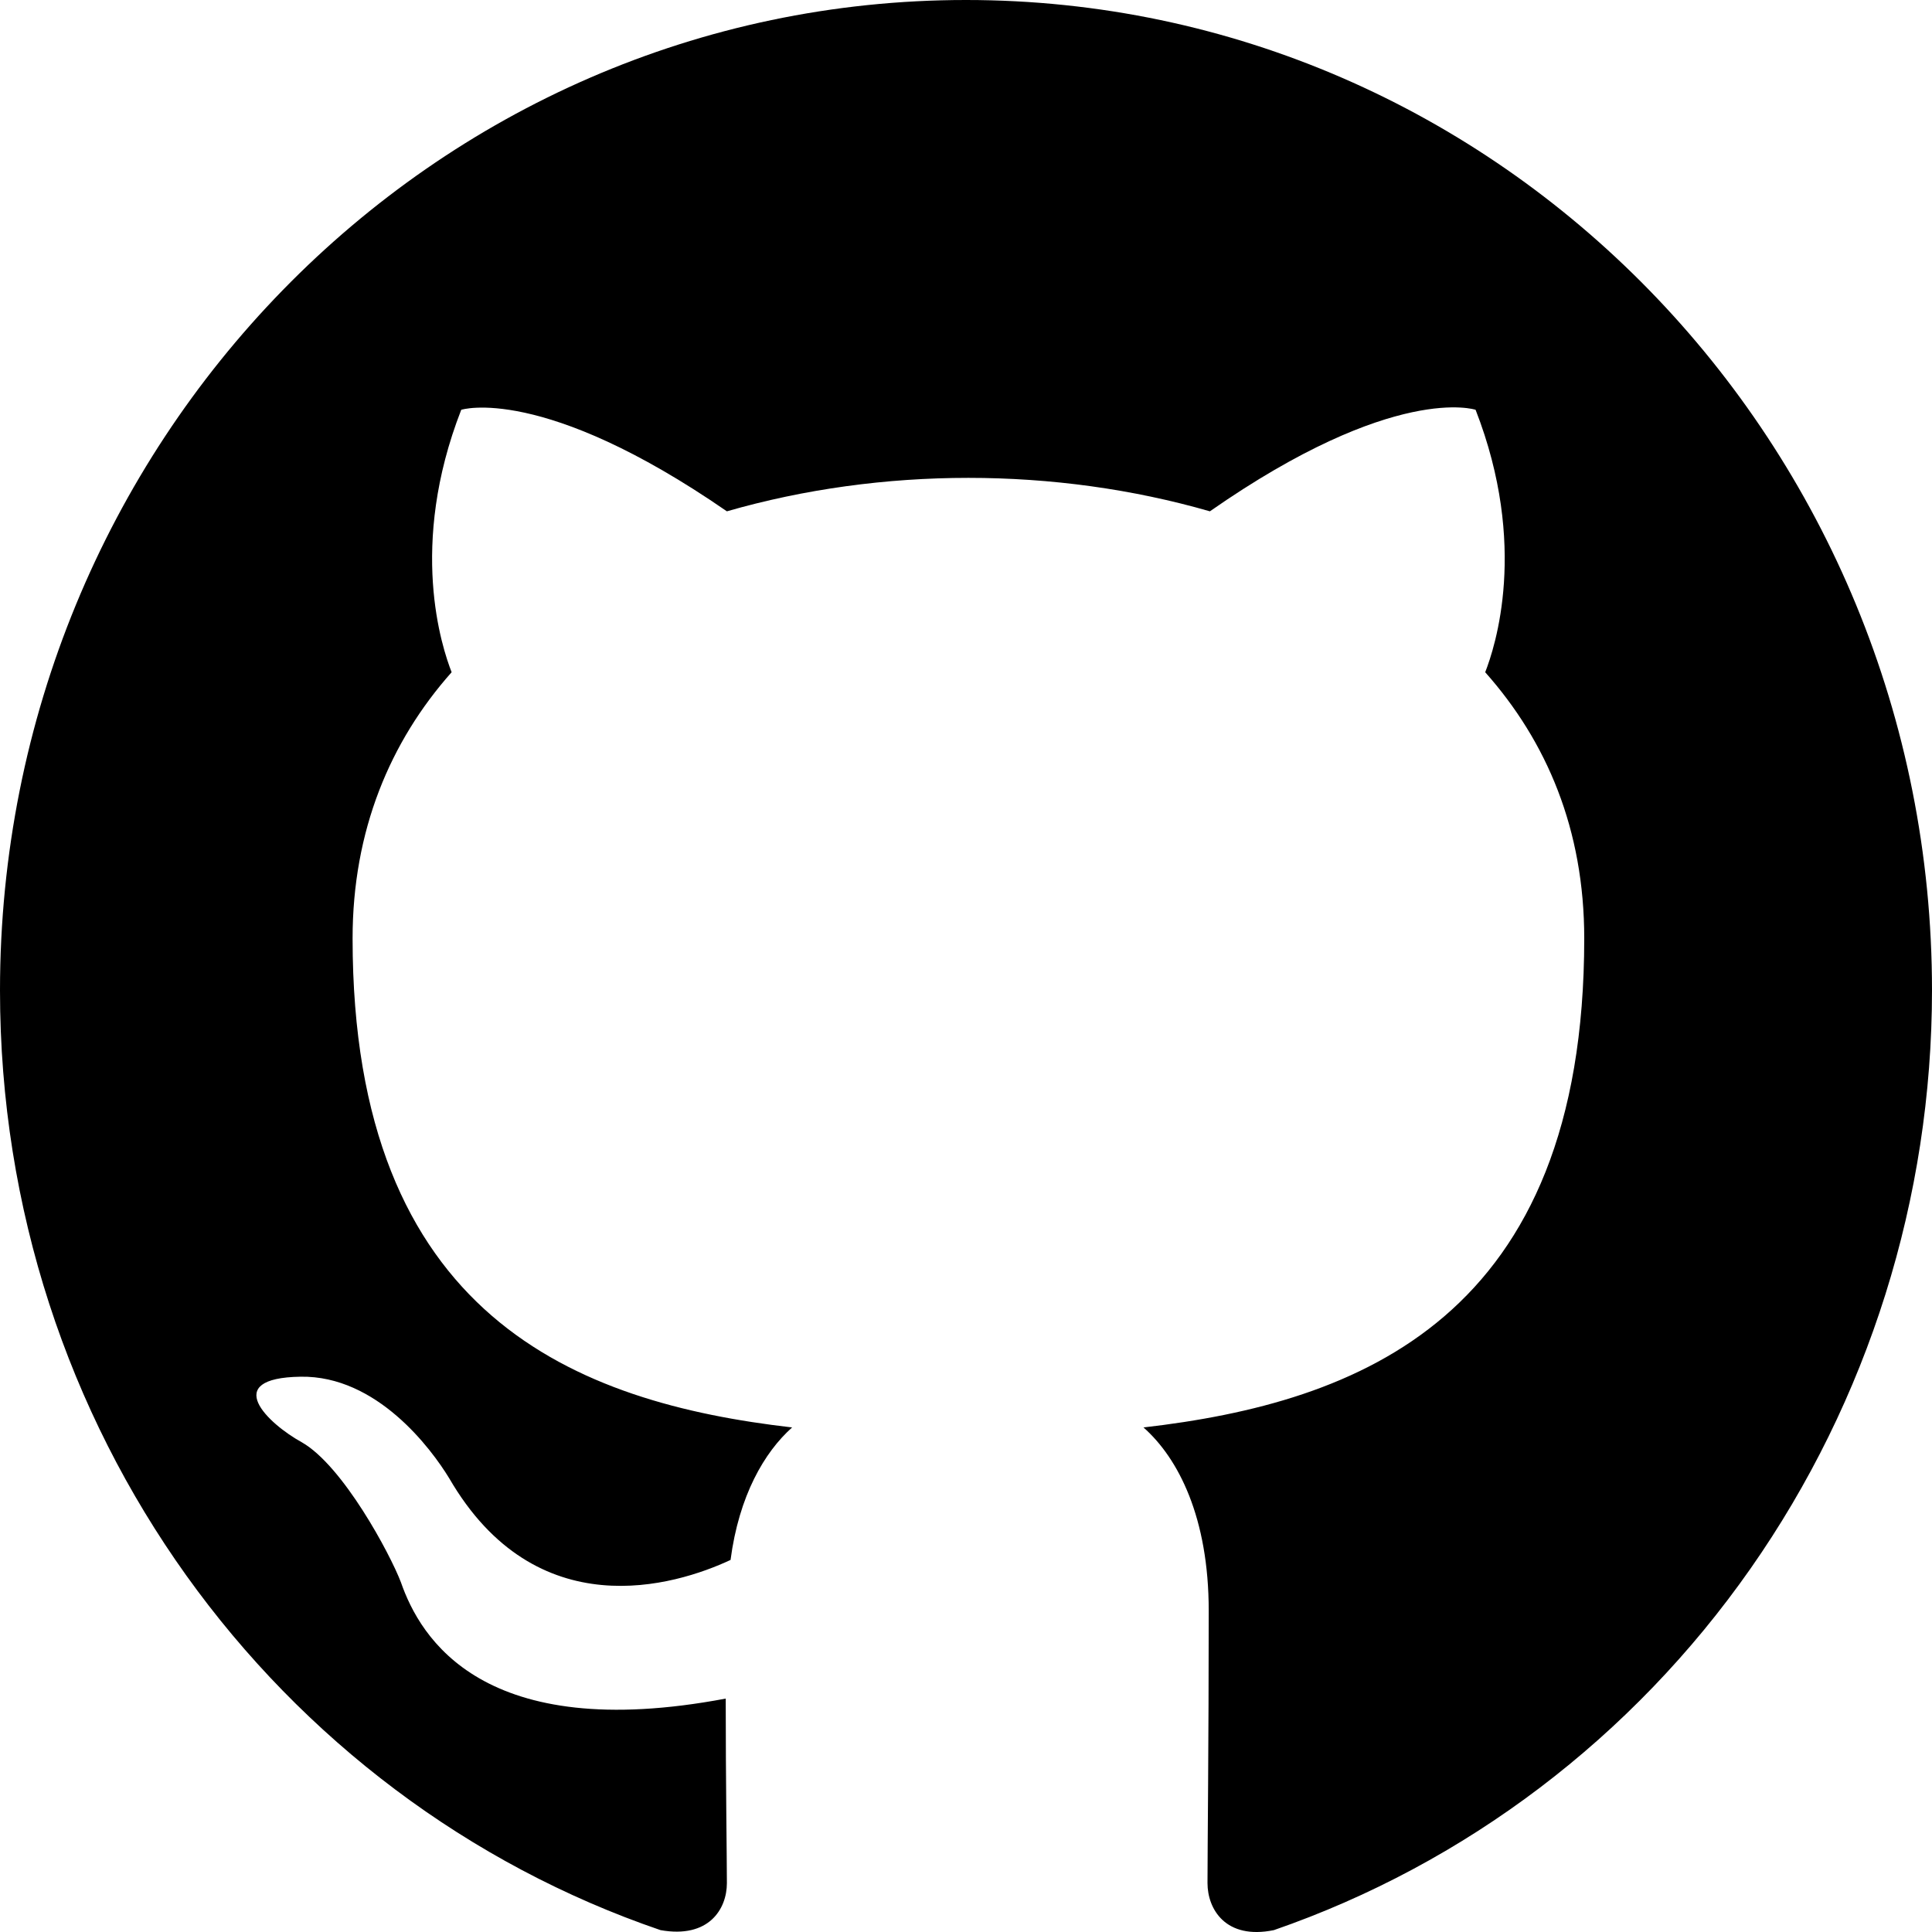
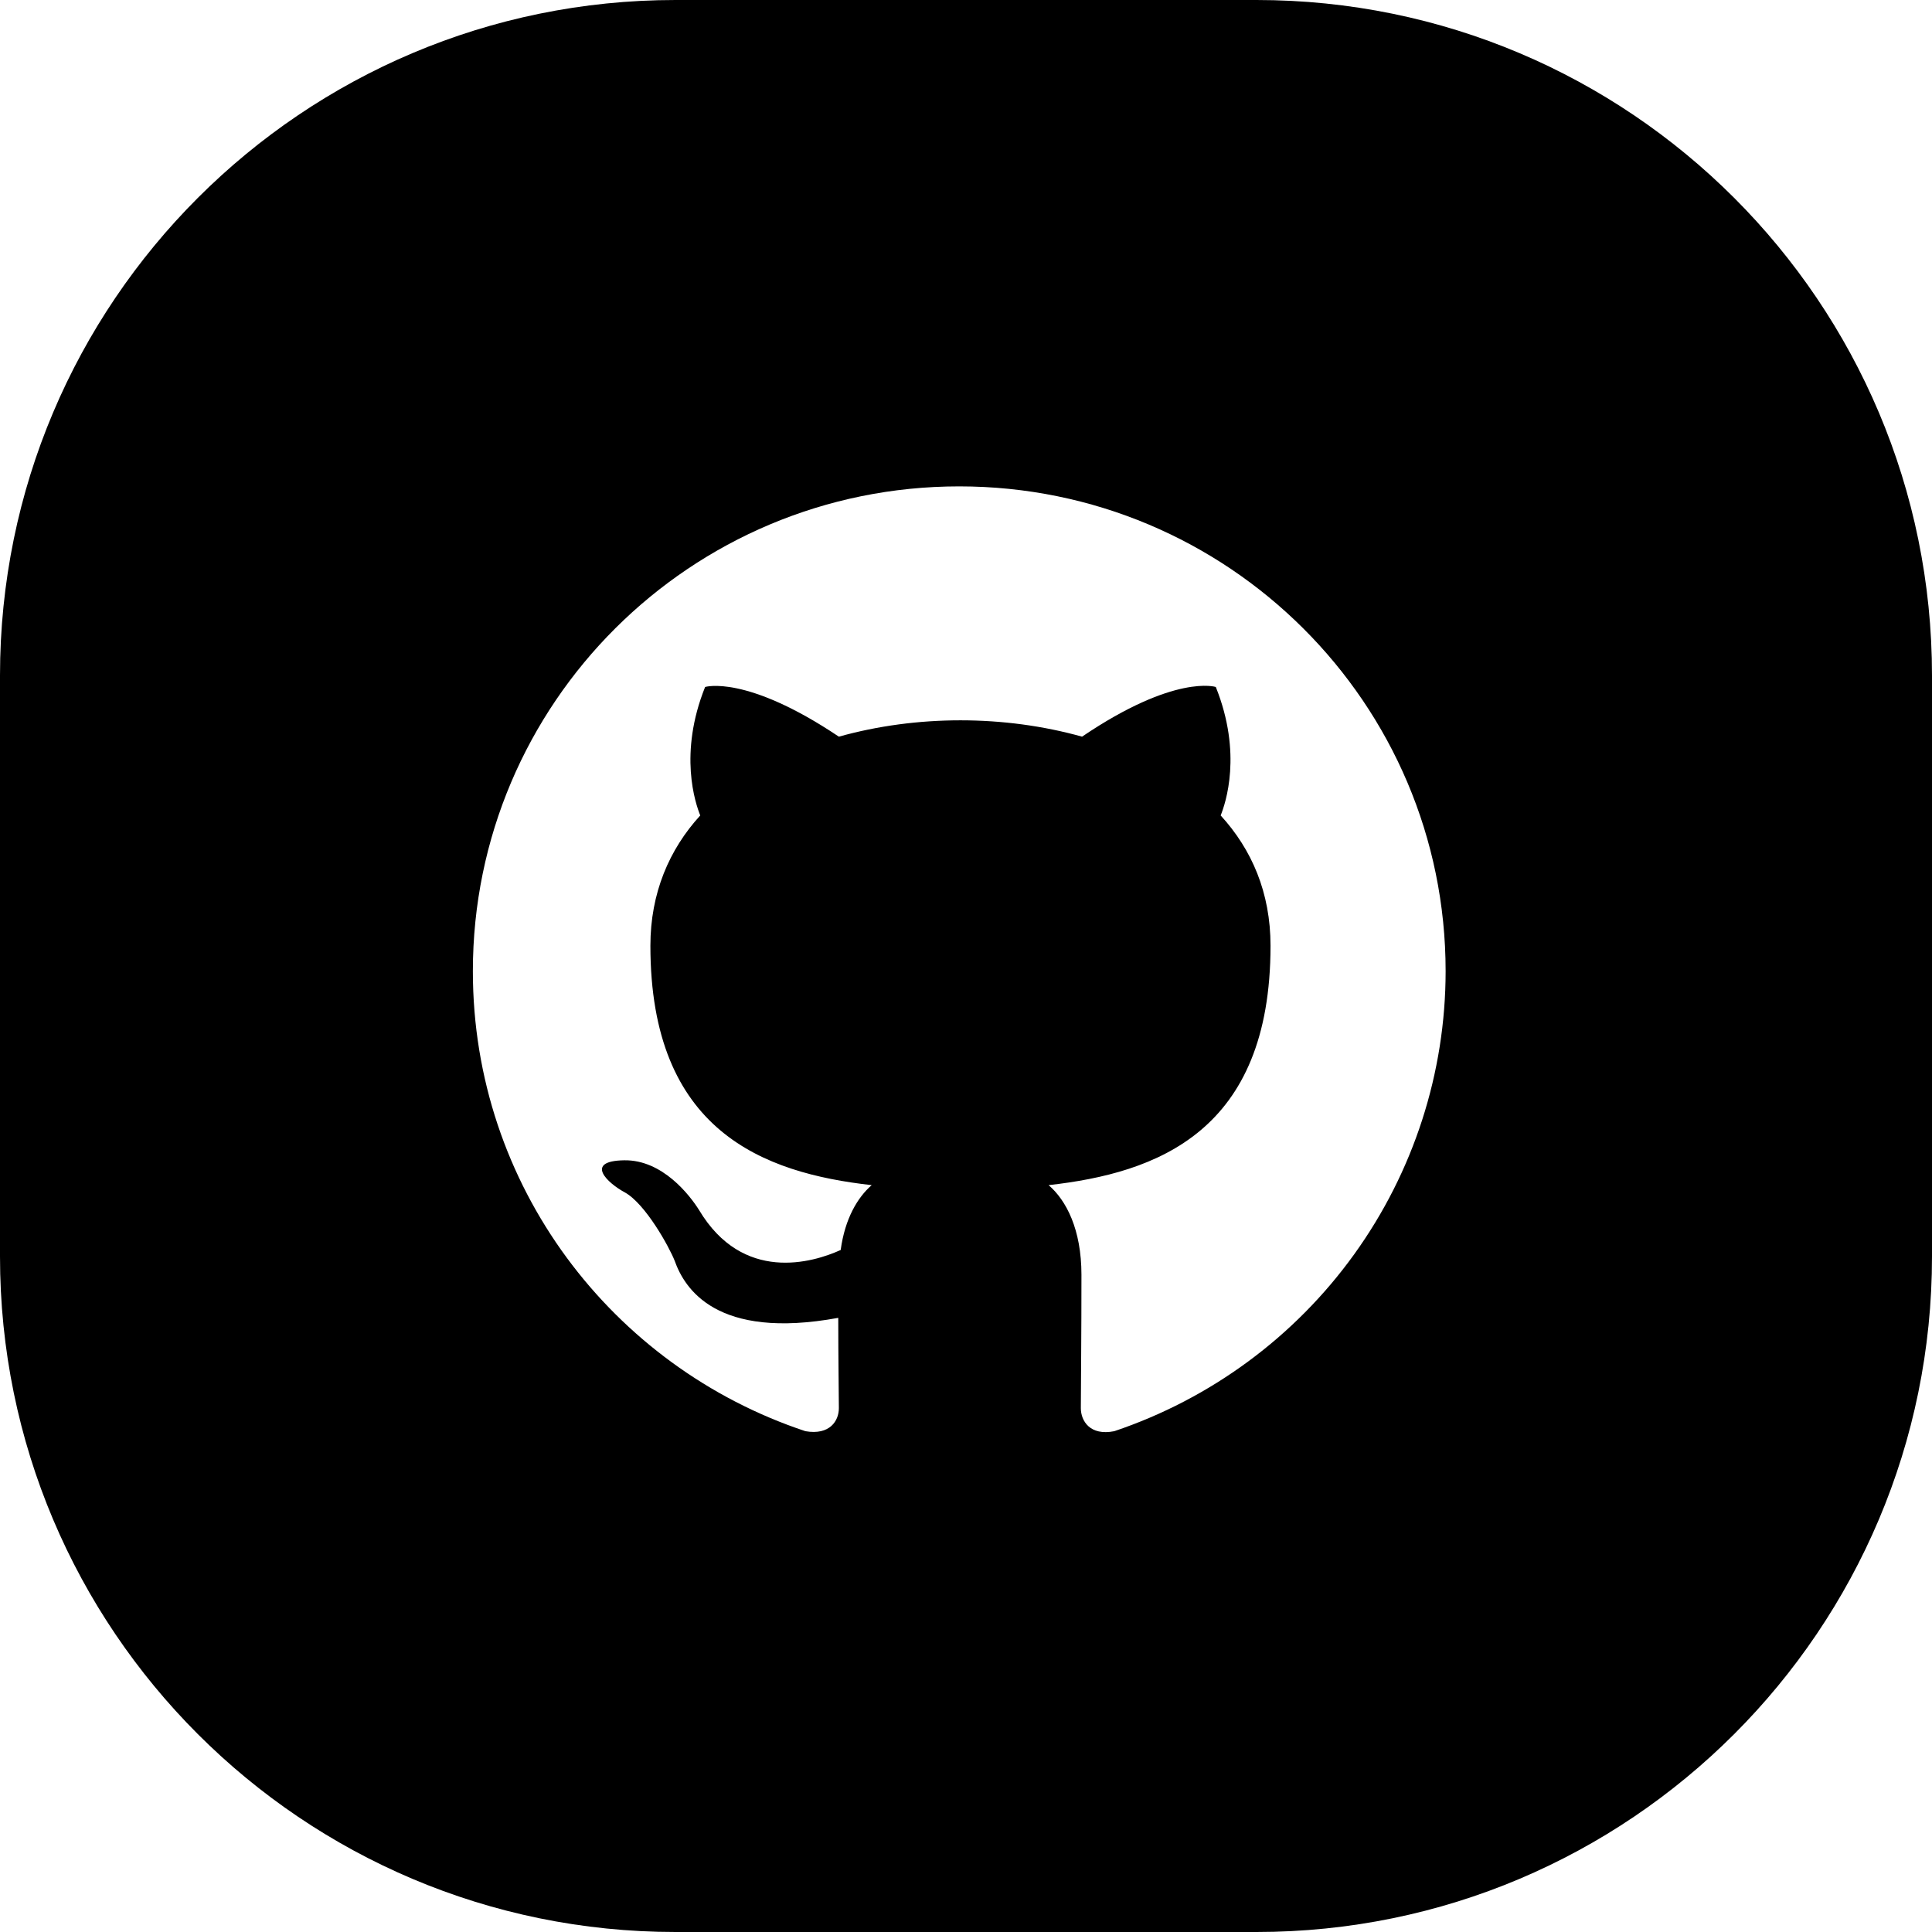
- <svg xmlns="http://www.w3.org/2000/svg" width="38" height="38" viewBox="0 0 38 38" fill="none">
-   <path d="M19 0C8.502 0 0 8.718 0 19.481C0 28.101 5.439 35.382 12.991 37.963C13.941 38.133 14.297 37.549 14.297 37.038C14.297 36.575 14.274 35.041 14.274 33.409C9.5 34.31 8.265 32.216 7.885 31.12C7.671 30.56 6.745 28.831 5.938 28.369C5.272 28.003 4.322 27.102 5.914 27.078C7.41 27.054 8.479 28.49 8.835 29.075C10.545 32.021 13.276 31.193 14.369 30.682C14.535 29.416 15.034 28.563 15.58 28.076C11.352 27.589 6.935 25.909 6.935 18.458C6.935 16.339 7.671 14.586 8.883 13.222C8.693 12.735 8.027 10.739 9.072 8.06C9.072 8.06 10.664 7.549 14.297 10.057C15.818 9.619 17.433 9.399 19.047 9.399C20.663 9.399 22.277 9.619 23.797 10.057C27.431 7.524 29.023 8.06 29.023 8.06C30.067 10.739 29.402 12.735 29.212 13.222C30.424 14.586 31.16 16.315 31.16 18.458C31.16 25.933 26.719 27.589 22.491 28.076C23.18 28.685 23.774 29.854 23.774 31.68C23.774 34.286 23.75 36.38 23.75 37.038C23.75 37.549 24.106 38.158 25.056 37.963C28.828 36.657 32.106 34.172 34.428 30.856C36.75 27.541 37.999 23.562 38 19.481C38 8.718 29.497 0 19 0Z" fill="black" />
+ <svg xmlns="http://www.w3.org/2000/svg" width="143" height="143" viewBox="0 0 143 143" fill="none">
+   <path fill-rule="evenodd" clip-rule="evenodd" d="M50 0C22.386 0 0 22.386 0 50V93C0 120.614 22.386 143 50 143H93C120.614 143 143 120.614 143 93V50C143 22.386 120.614 0 93 0H50ZM35 71.886C35 52.059 51.11 36 71 36C90.89 36 107 52.059 107 71.886C106.998 79.404 104.631 86.733 100.231 92.841C95.832 98.948 89.622 103.526 82.475 105.932C80.675 106.29 80 105.169 80 104.227C80 103.567 80.013 102.125 80.025 100.174C80.036 98.539 80.045 96.547 80.045 94.358C80.045 90.994 78.92 88.841 77.615 87.72C85.625 86.822 94.04 83.772 94.04 70.001C94.04 66.054 92.645 62.869 90.35 60.357C90.71 59.46 91.97 55.782 89.99 50.848C89.99 50.848 86.975 49.86 80.09 54.525C77.21 53.719 74.15 53.315 71.09 53.315C68.03 53.315 64.97 53.719 62.09 54.525C55.205 49.905 52.19 50.848 52.19 50.848C50.21 55.782 51.47 59.46 51.83 60.357C49.535 62.869 48.14 66.099 48.14 70.001C48.14 83.728 56.51 86.822 64.52 87.72C63.485 88.617 62.54 90.186 62.225 92.519C60.155 93.461 54.98 94.986 51.74 89.559C51.065 88.482 49.04 85.836 46.205 85.881C43.19 85.926 44.99 87.585 46.25 88.258C47.78 89.11 49.535 92.295 49.94 93.327C50.66 95.346 53 99.203 62.045 97.543C62.045 100.549 62.09 103.375 62.09 104.227C62.09 105.169 61.415 106.245 59.615 105.932C45.305 101.177 35 87.765 35 71.886Z" fill="black" />
</svg>
